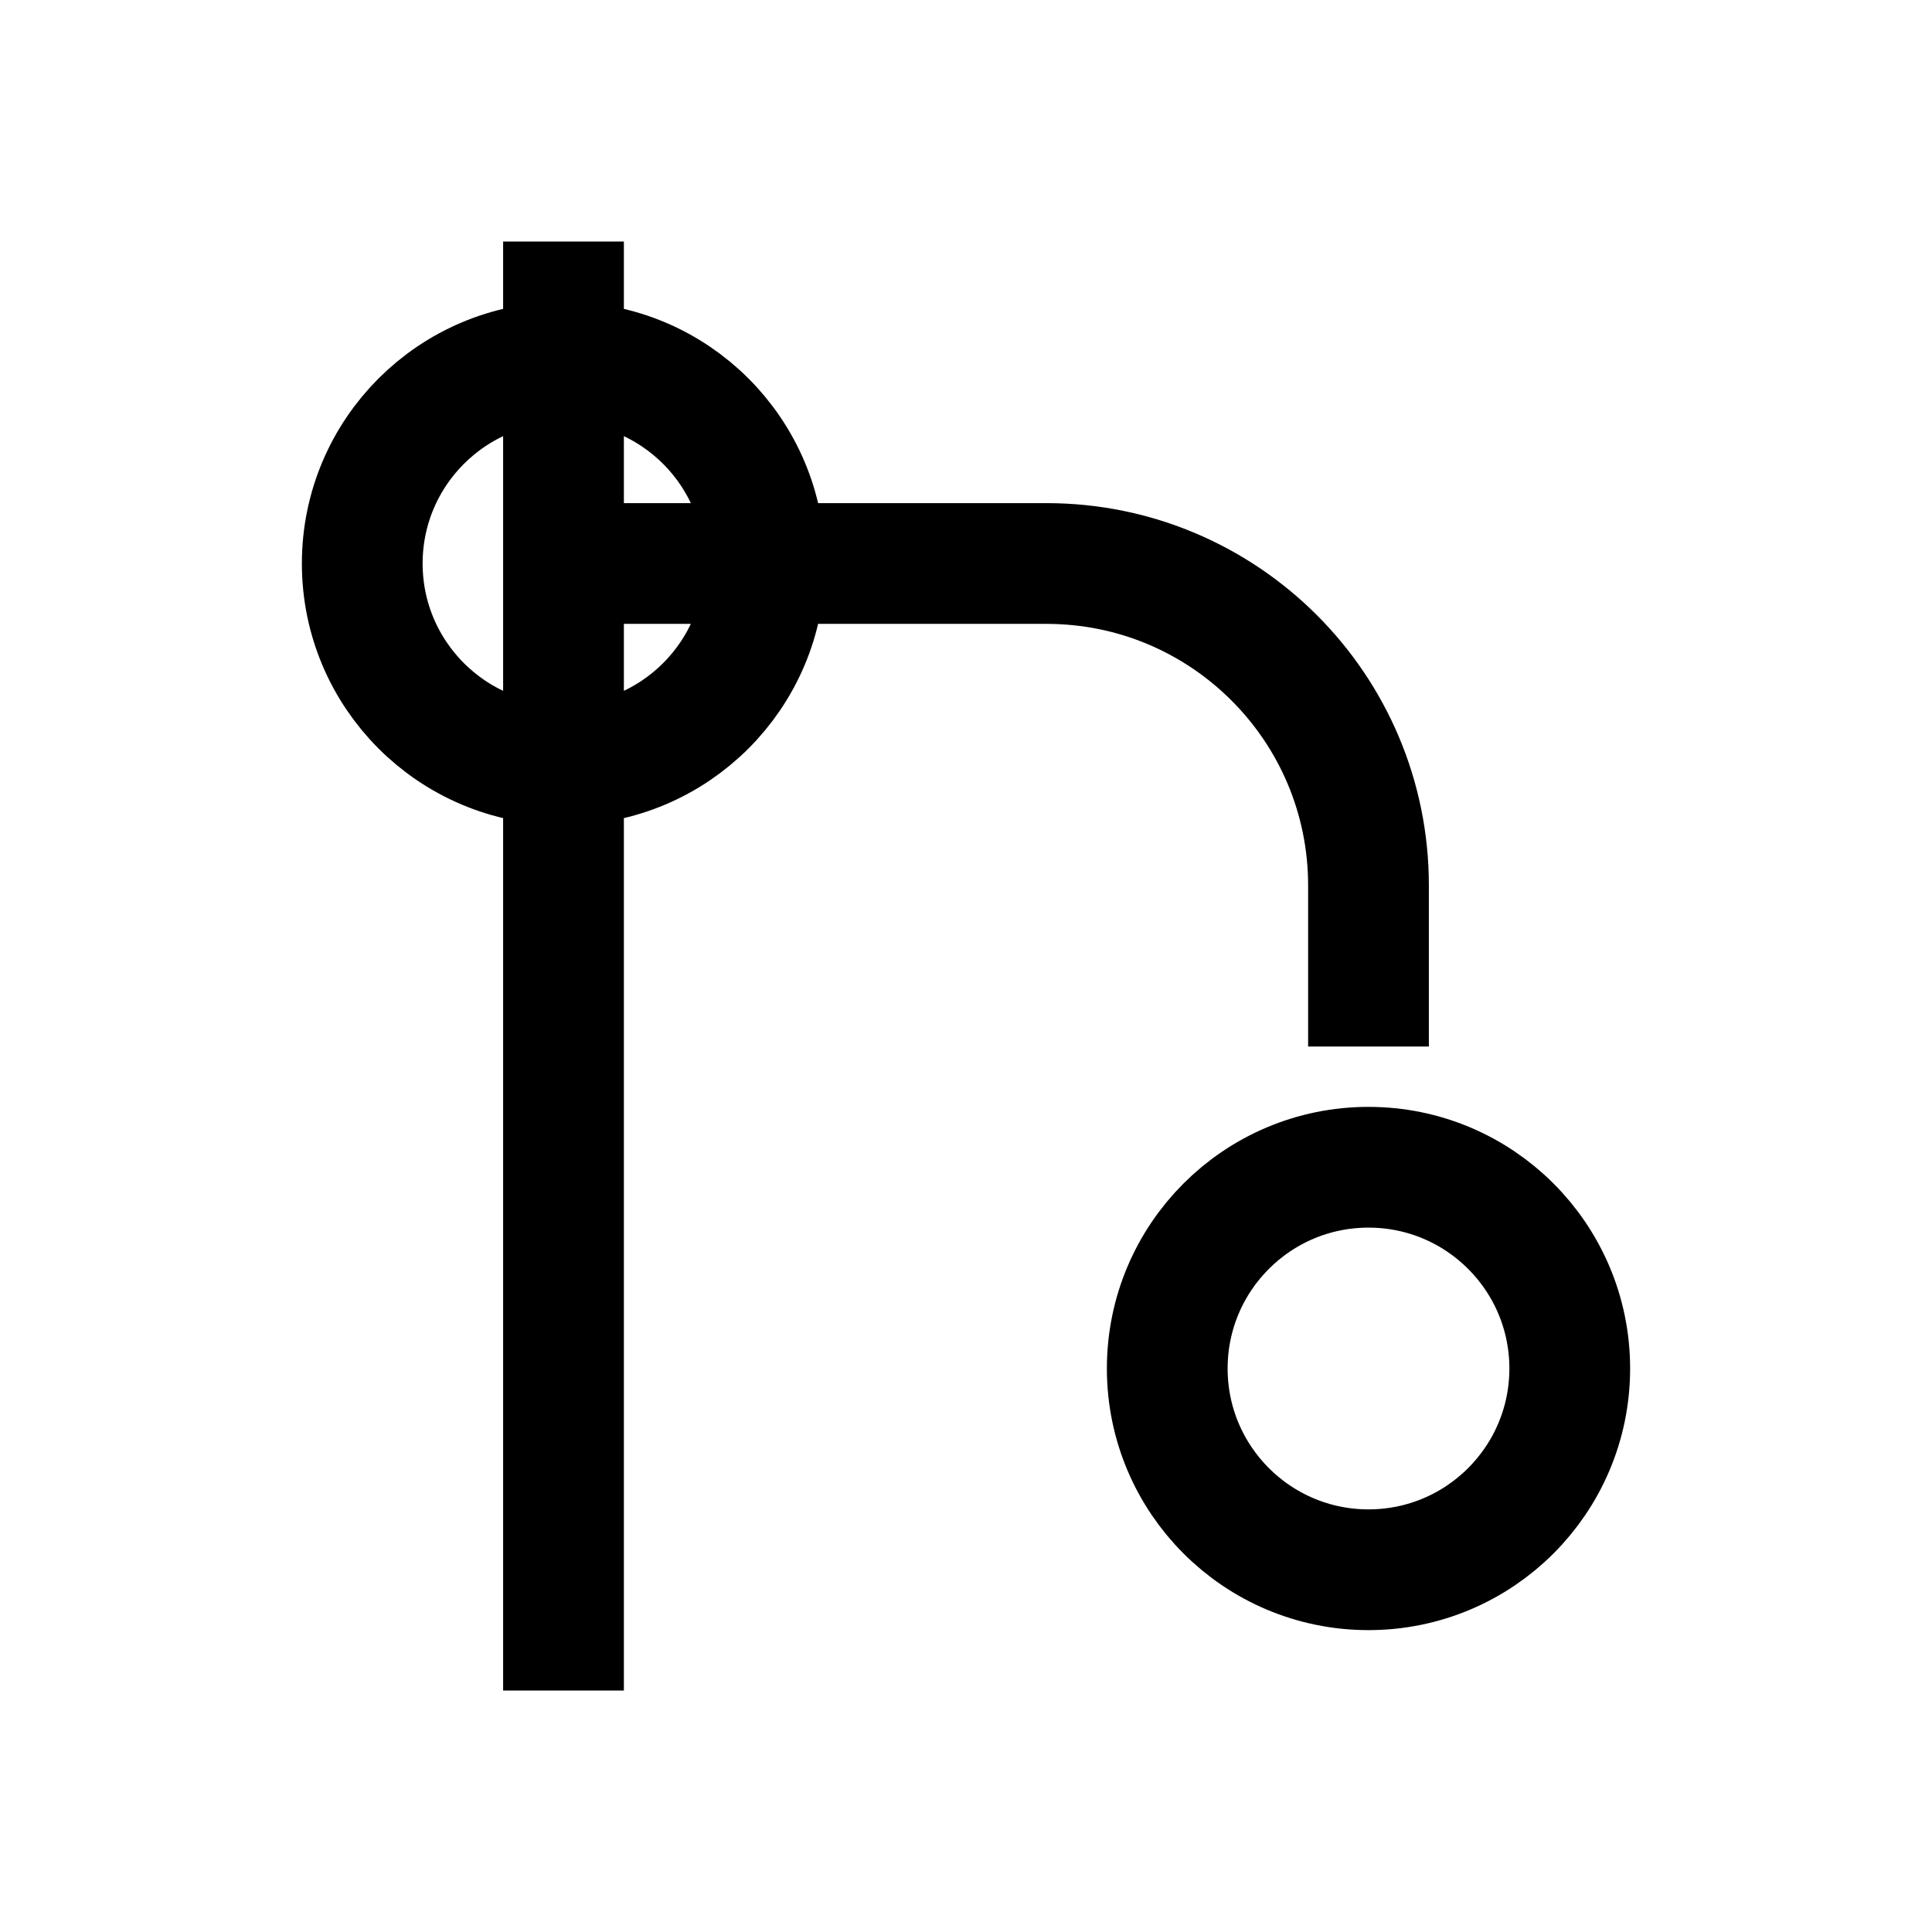
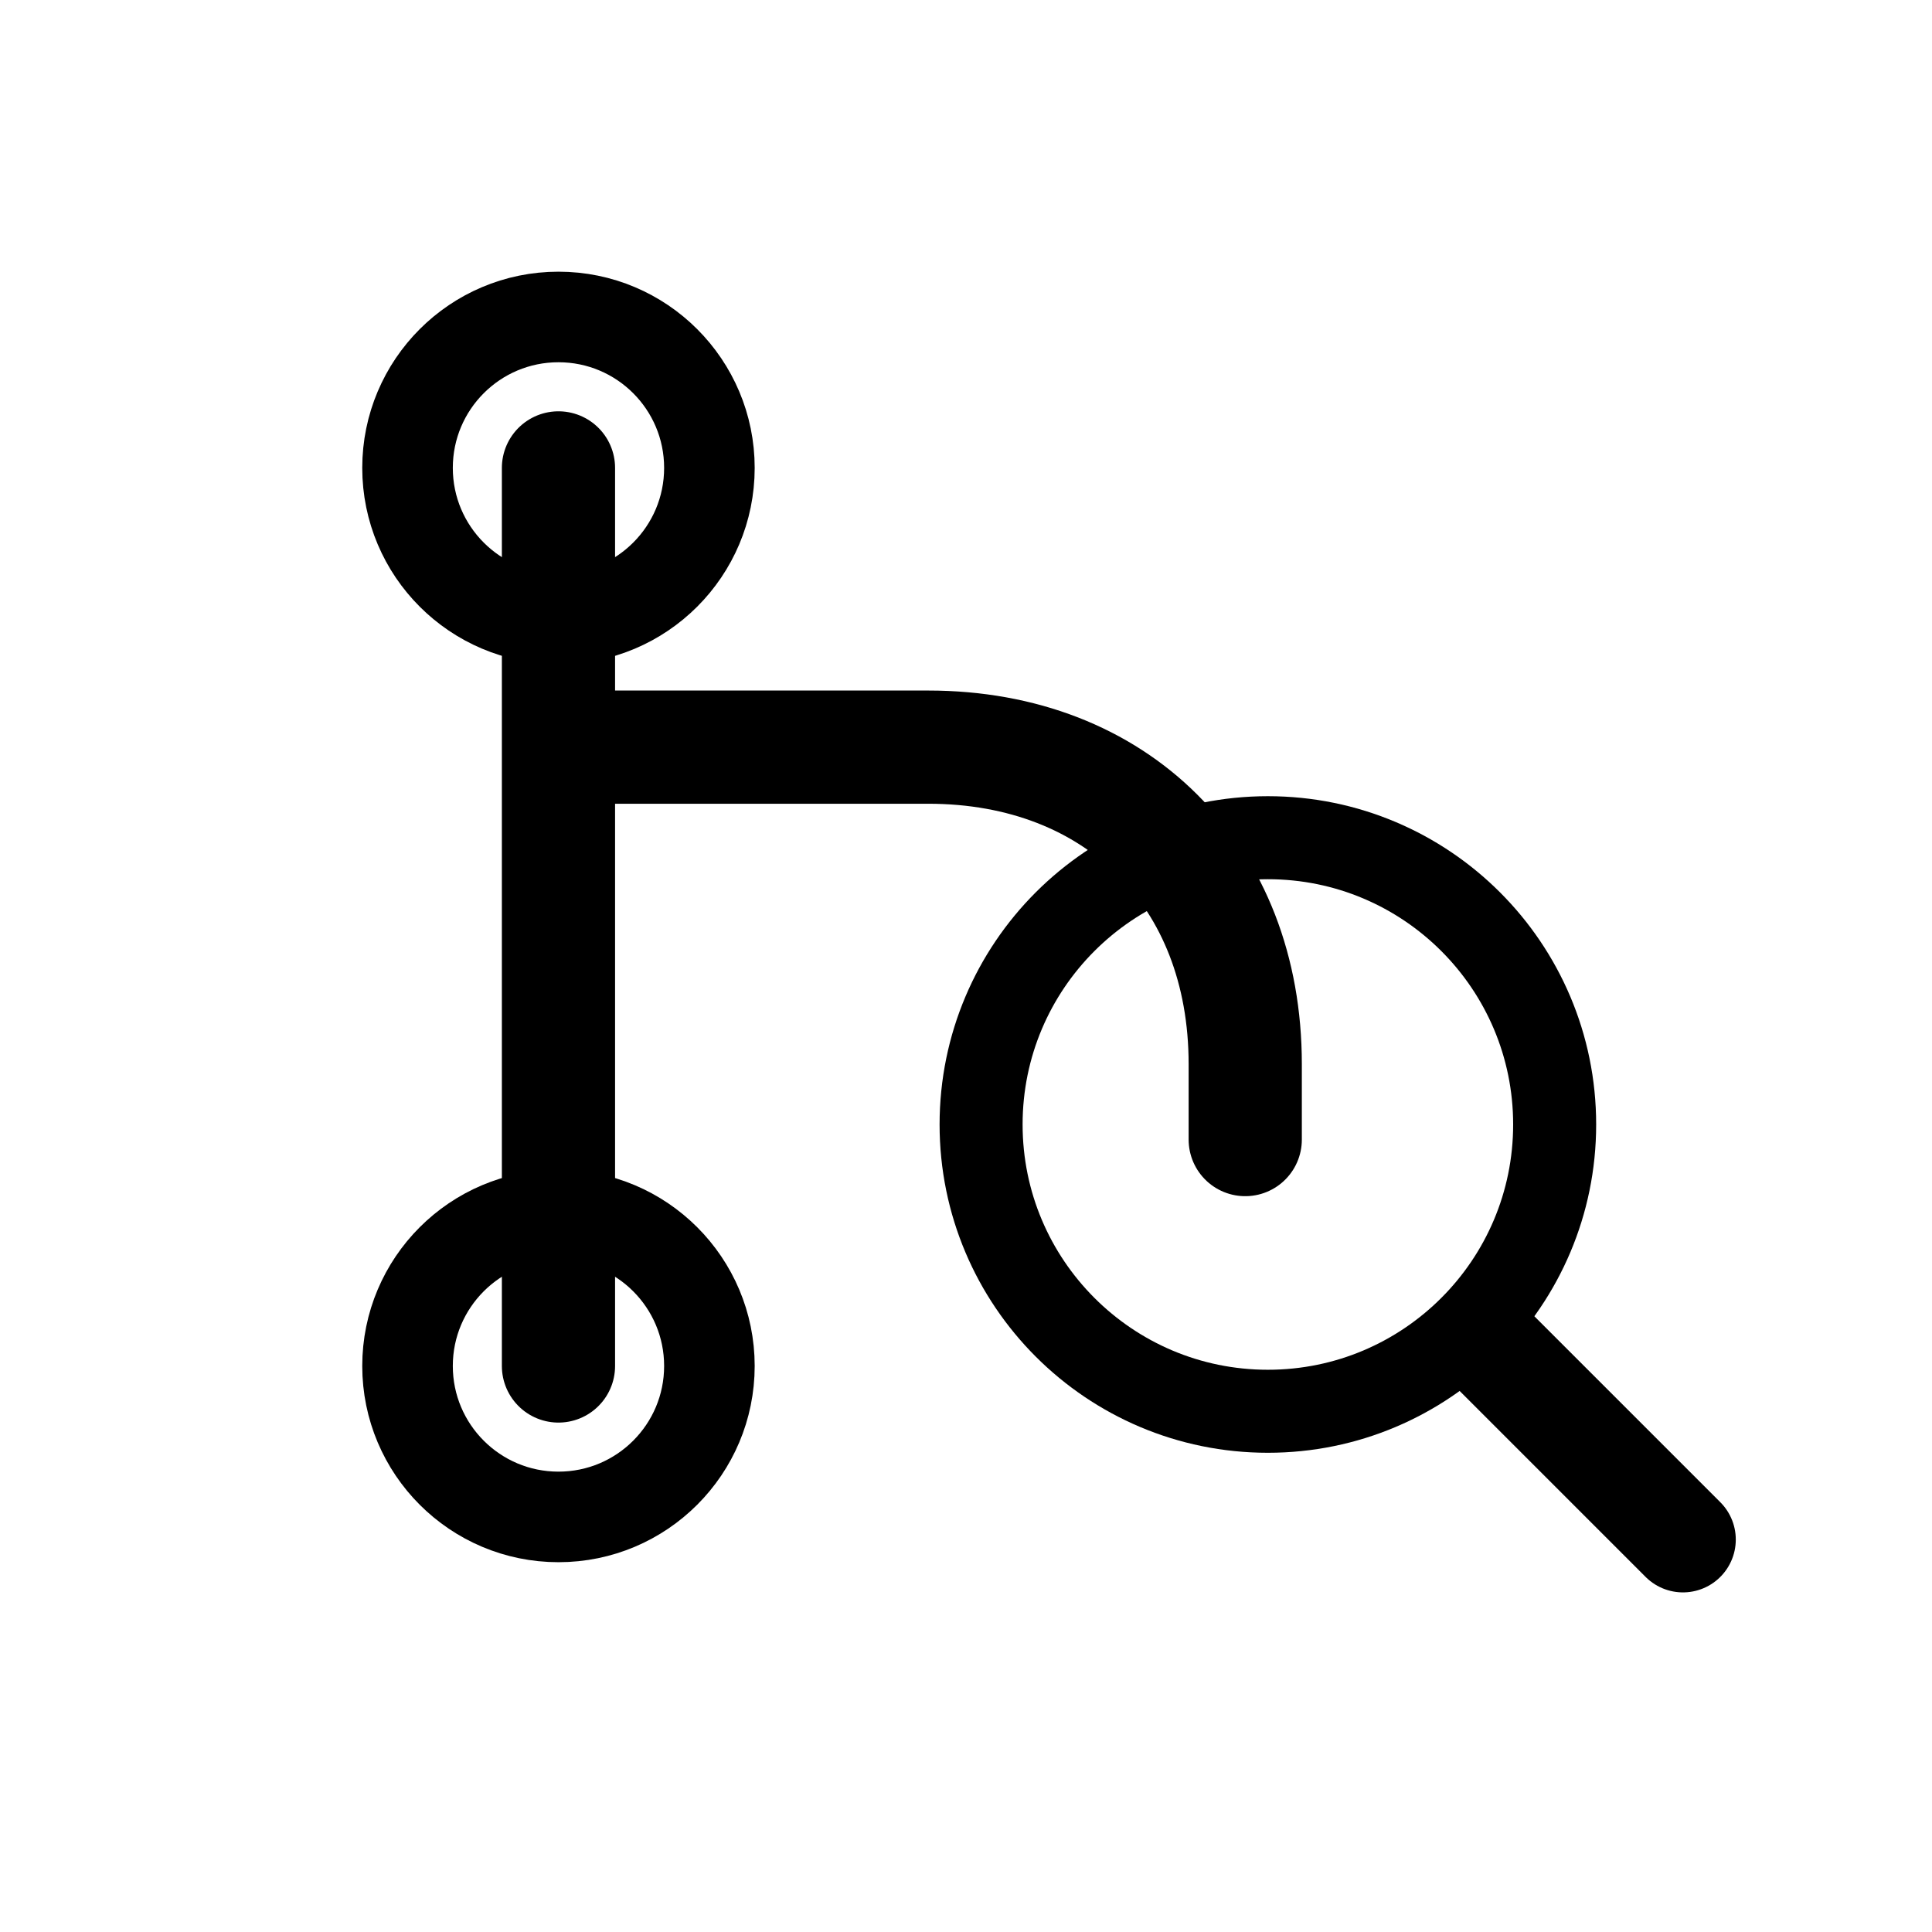
- <svg xmlns="http://www.w3.org/2000/svg" viewBox="0 0 24 24">
-   <path fill="none" stroke="currentColor" stroke-width="1.5" d="M7 3v18M7 7h6a4 4 0 0 1 4 4v2M4.5 7A2.5 2.5 0 1 0 9.5 7a2.5 2.5 0 0 0-5 0Zm10 10a2.5 2.5 0 1 0 5 0 2.5 2.5 0 0 0-5 0Z" />
+ <svg xmlns="http://www.w3.org/2000/svg" viewBox="0 0 256 256">
+   <path d="M74 62v119m0-82h49c25 0 42 17 42 42v10" fill="none" stroke="currentColor" stroke-width="15" stroke-linecap="round" stroke-linejoin="round" />
+   <circle cx="74" cy="62" r="20" fill="none" stroke="currentColor" stroke-width="12" />
+   <circle cx="74" cy="181" r="20" fill="none" stroke="currentColor" stroke-width="12" />
+   <circle cx="168" cy="149" r="38" fill="none" stroke="currentColor" stroke-width="11" />
+   <path d="m196 177 27 27" fill="none" stroke="currentColor" stroke-width="14" stroke-linecap="round" />
</svg>
